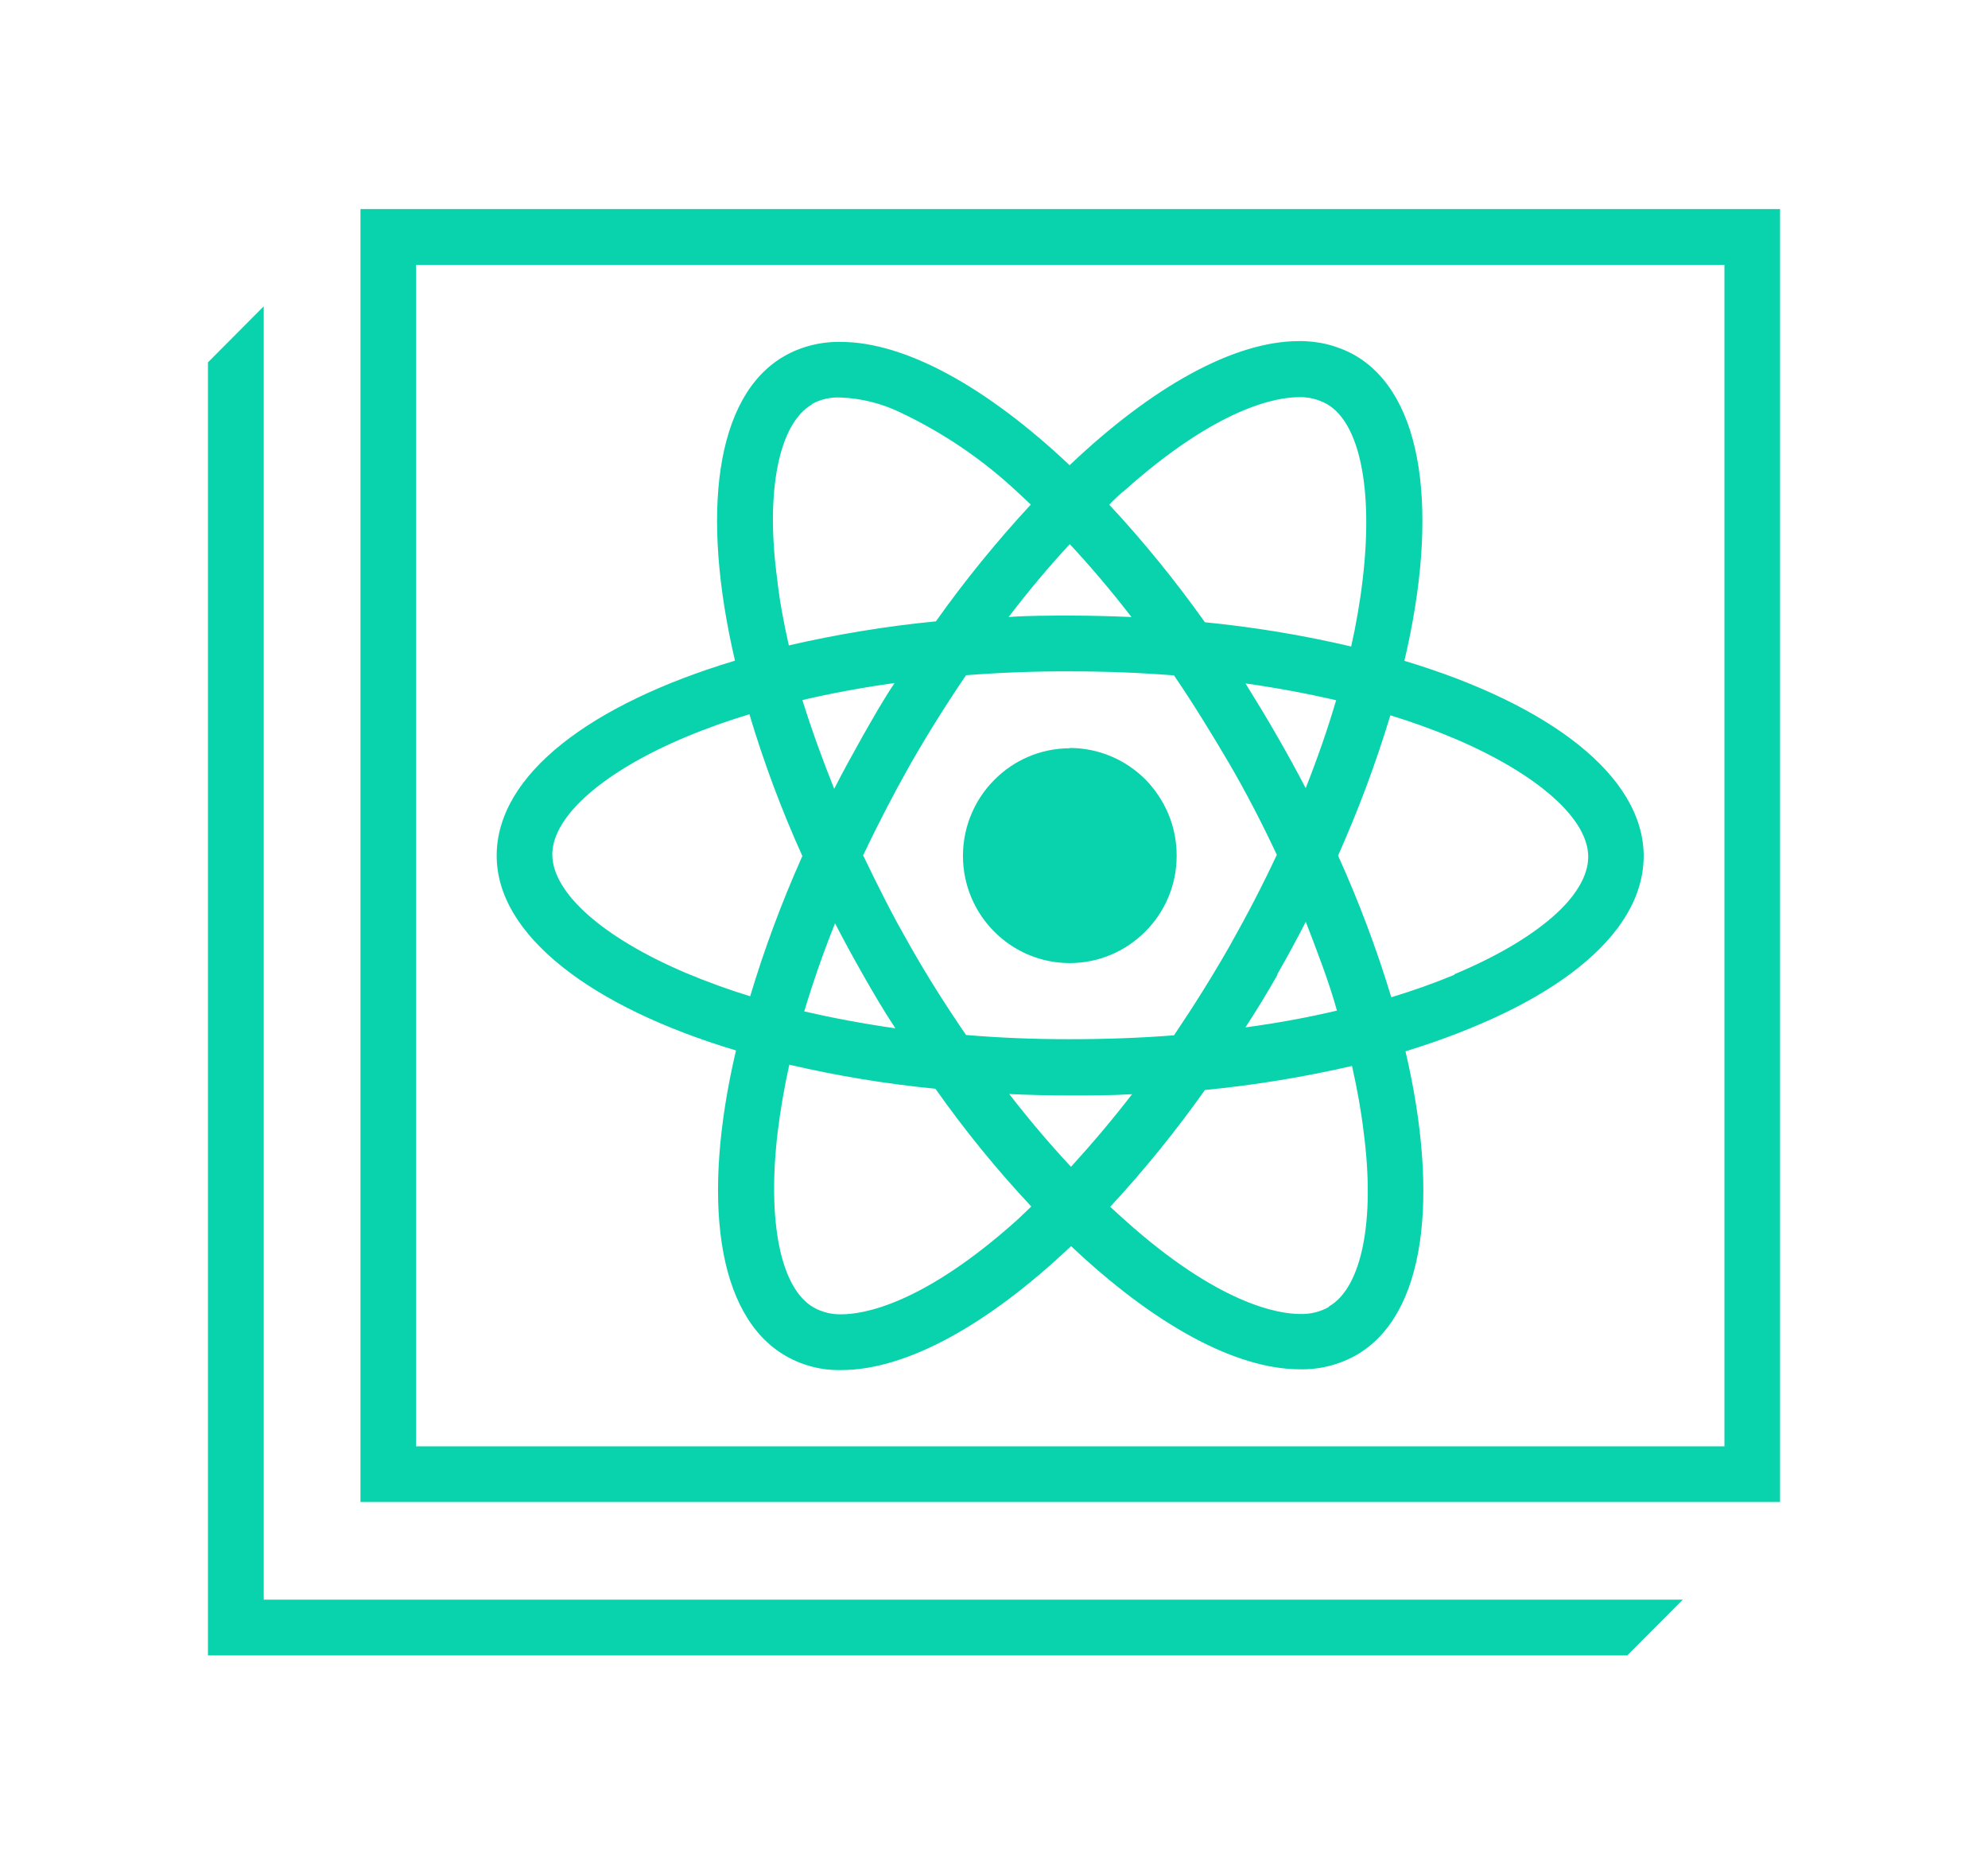
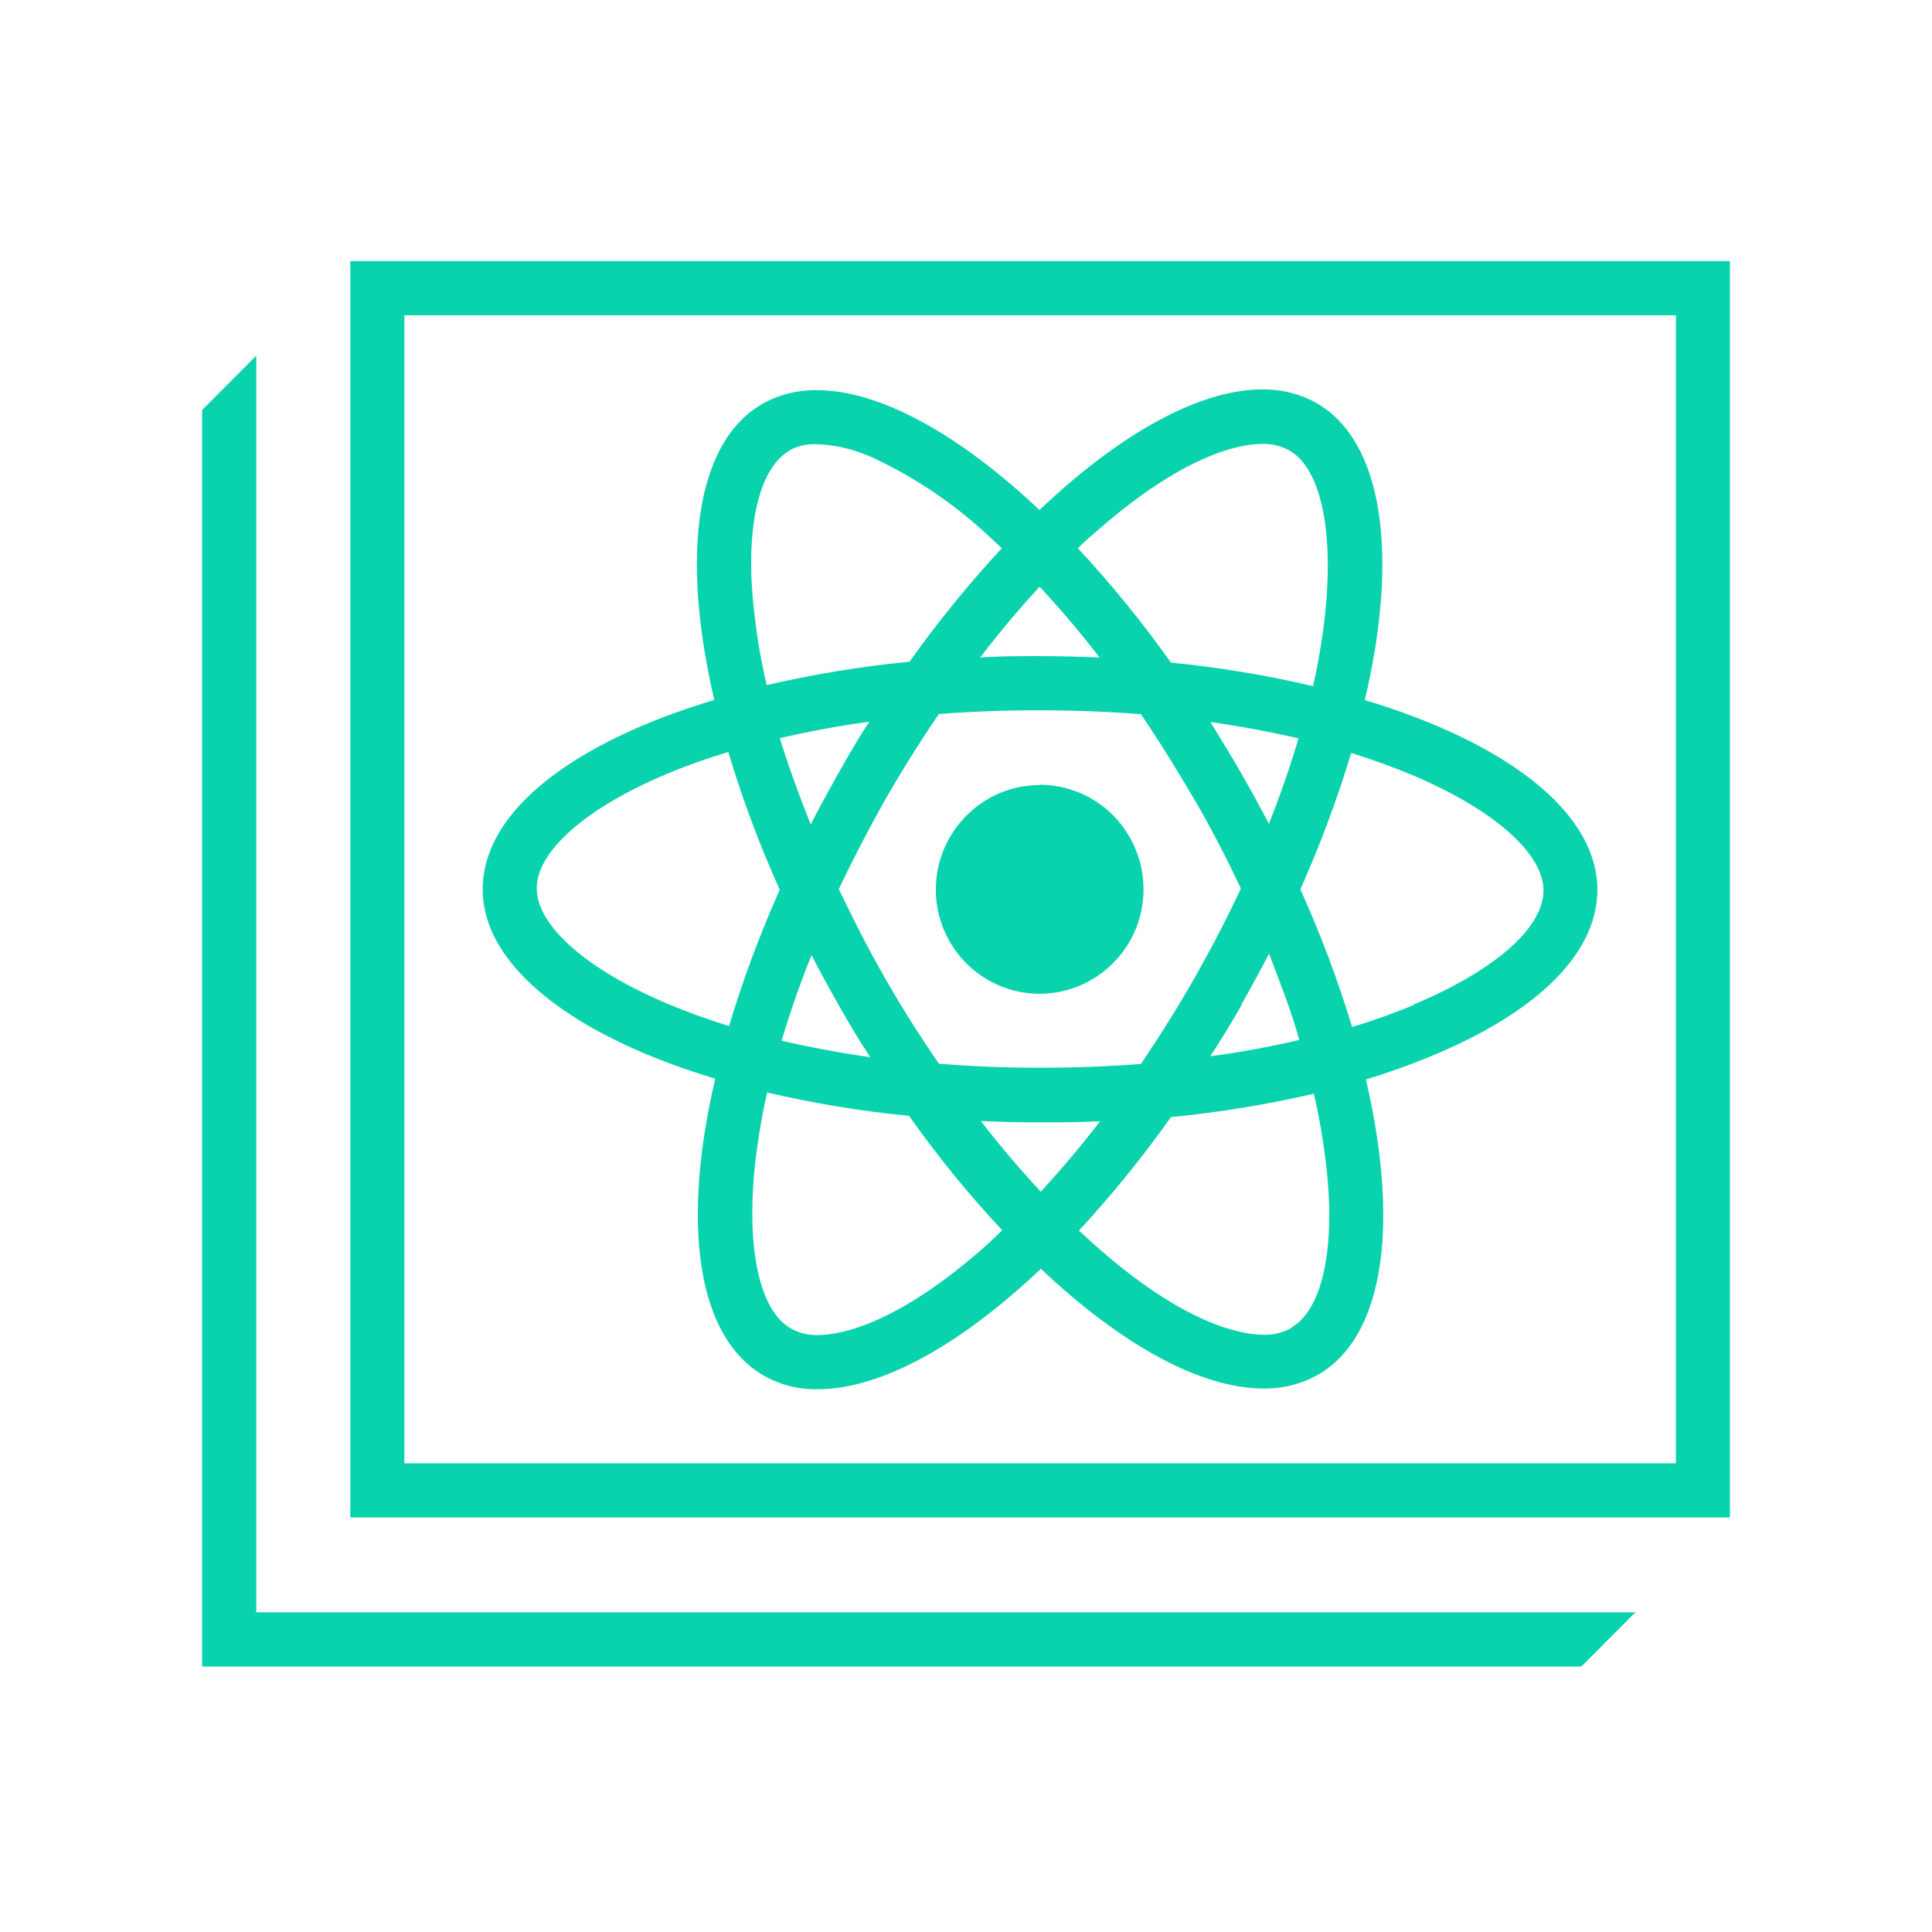
- <svg xmlns="http://www.w3.org/2000/svg" width="50px" height="47px" viewBox="0 0 50 47" version="1.1">
+ <svg xmlns="http://www.w3.org/2000/svg" width="50px" height="50px" viewBox="0 0 50 47" version="1.1">
  <g id="surface1">
    <path style=" stroke:none;fill-rule:nonzero;fill:rgb(3.529%,82.745%,67.451%);fill-opacity:1;" d="M 41.34 21.531 C 41.34 19.508 38.969 17.715 35.32 16.617 C 36.199 12.895 35.816 9.934 34.07 8.93 C 33.641 8.691 33.156 8.57 32.668 8.578 C 31.039 8.578 28.98 9.723 26.902 11.699 C 24.82 9.734 22.77 8.598 21.141 8.598 C 20.645 8.59 20.152 8.711 19.723 8.957 C 17.984 9.961 17.625 12.906 18.488 16.613 C 14.859 17.703 12.5 19.48 12.496 21.496 C 12.488 23.512 14.867 25.316 18.516 26.41 C 17.637 30.137 18.02 33.094 19.77 34.098 C 20.195 34.336 20.676 34.457 21.164 34.449 C 22.797 34.449 24.855 33.305 26.938 31.328 C 29.012 33.293 31.066 34.43 32.695 34.43 C 33.191 34.438 33.684 34.312 34.117 34.07 C 35.852 33.066 36.211 30.121 35.348 26.43 C 38.977 25.324 41.336 23.547 41.34 21.531 Z M 28.242 12.363 C 30.637 10.211 32.133 9.977 32.664 9.977 C 32.914 9.969 33.156 10.027 33.375 10.148 C 34.211 10.625 34.543 12.316 34.277 14.555 C 34.207 15.125 34.109 15.695 33.984 16.258 C 32.773 15.973 31.543 15.77 30.305 15.648 C 29.566 14.609 28.762 13.617 27.895 12.688 C 28.004 12.578 28.121 12.469 28.242 12.363 Z M 20.992 23.199 C 21.219 23.641 21.461 24.082 21.711 24.523 C 21.965 24.969 22.227 25.418 22.52 25.859 C 21.727 25.746 20.957 25.602 20.227 25.434 C 20.434 24.688 20.691 23.949 20.992 23.199 Z M 20.18 17.605 C 20.922 17.43 21.695 17.289 22.5 17.176 C 22.207 17.609 21.957 18.059 21.691 18.523 C 21.43 18.992 21.199 19.406 20.973 19.852 C 20.676 19.09 20.41 18.34 20.18 17.605 Z M 21.703 21.523 C 22.066 20.754 22.465 19.984 22.898 19.215 C 23.34 18.445 23.809 17.695 24.297 16.98 C 25.145 16.914 26.023 16.879 26.926 16.883 C 27.832 16.883 28.684 16.918 29.527 16.984 C 30.012 17.695 30.477 18.453 30.918 19.203 C 31.355 19.953 31.758 20.738 32.121 21.504 C 31.762 22.273 31.359 23.047 30.93 23.809 C 30.496 24.574 30.02 25.332 29.535 26.051 C 28.684 26.117 27.805 26.148 26.902 26.148 C 25.996 26.148 25.145 26.109 24.301 26.043 C 23.816 25.332 23.348 24.59 22.91 23.824 C 22.469 23.059 22.082 22.289 21.715 21.523 Z M 31.312 17.184 C 32.109 17.297 32.879 17.441 33.605 17.609 C 33.391 18.336 33.133 19.078 32.836 19.828 C 32.605 19.387 32.363 18.949 32.109 18.504 C 31.855 18.059 31.586 17.613 31.324 17.184 Z M 32.121 24.508 C 32.375 24.062 32.613 23.617 32.84 23.176 C 33.133 23.938 33.426 24.691 33.629 25.426 C 32.895 25.598 32.117 25.742 31.312 25.852 C 31.598 25.418 31.871 24.969 32.133 24.508 Z M 26.906 13.684 C 27.434 14.25 27.949 14.859 28.457 15.516 C 27.957 15.496 27.445 15.48 26.926 15.48 C 26.41 15.48 25.879 15.48 25.367 15.516 C 25.867 14.863 26.379 14.25 26.906 13.684 Z M 20.422 10.16 C 20.641 10.039 20.891 9.984 21.141 9.996 C 21.668 10.016 22.188 10.148 22.66 10.379 C 23.73 10.887 24.719 11.559 25.586 12.371 L 25.926 12.688 C 25.07 13.613 24.27 14.594 23.539 15.625 C 22.297 15.746 21.059 15.949 19.84 16.23 C 19.711 15.66 19.605 15.102 19.547 14.562 C 19.246 12.344 19.594 10.652 20.418 10.172 Z M 18.871 25.055 C 18.324 24.887 17.781 24.691 17.254 24.469 C 15.176 23.586 13.891 22.457 13.891 21.488 C 13.891 20.523 15.184 19.398 17.254 18.531 C 17.777 18.312 18.309 18.125 18.848 17.961 C 19.211 19.176 19.656 20.367 20.18 21.527 C 19.668 22.672 19.23 23.852 18.871 25.055 Z M 25.598 30.668 C 23.203 32.82 21.707 33.051 21.172 33.051 C 20.926 33.059 20.68 33 20.465 32.879 C 19.629 32.402 19.293 30.711 19.559 28.473 C 19.629 27.902 19.727 27.336 19.852 26.773 C 21.066 27.055 22.293 27.258 23.531 27.379 C 24.27 28.422 25.074 29.41 25.941 30.34 Z M 26.938 29.344 C 26.41 28.777 25.891 28.168 25.383 27.512 C 25.887 27.535 26.398 27.547 26.914 27.547 C 27.434 27.547 27.961 27.547 28.473 27.516 C 27.969 28.168 27.453 28.777 26.934 29.344 Z M 33.422 32.867 C 33.199 32.992 32.949 33.051 32.699 33.043 C 32.164 33.043 30.652 32.809 28.266 30.66 L 27.922 30.348 C 28.781 29.422 29.574 28.441 30.305 27.41 C 31.551 27.289 32.789 27.086 34.008 26.805 C 34.137 27.375 34.238 27.934 34.301 28.469 C 34.59 30.684 34.254 32.379 33.422 32.855 Z M 36.582 24.512 C 36.082 24.719 35.551 24.91 34.992 25.078 C 34.625 23.863 34.176 22.672 33.652 21.512 C 34.168 20.367 34.605 19.188 34.969 17.988 C 35.516 18.156 36.059 18.352 36.586 18.574 C 38.66 19.457 39.949 20.586 39.949 21.555 C 39.945 22.52 38.656 23.633 36.578 24.5 Z M 26.906 24.211 C 28.391 24.215 29.594 23.008 29.594 21.52 C 29.598 20.027 28.395 18.82 26.914 18.816 C 25.43 18.816 24.227 20.023 24.227 21.512 C 24.223 22.227 24.504 22.914 25.008 23.422 C 25.512 23.93 26.195 24.211 26.906 24.211 Z M 9.066 5.258 L 9.066 37.77 L 44.77 37.77 L 44.77 5.258 Z M 43.371 36.371 L 10.465 36.371 L 10.465 6.66 L 43.371 6.66 Z M 18.512 26.41 C 17.637 30.137 18.016 33.094 19.766 34.098 C 20.191 34.336 20.676 34.457 21.164 34.449 C 22.793 34.449 24.855 33.305 26.934 31.328 C 29.008 33.293 31.062 34.43 32.691 34.43 C 33.188 34.438 33.68 34.312 34.113 34.07 C 35.852 33.066 36.207 30.121 35.344 26.43 C 38.973 25.336 41.336 23.559 41.336 21.543 C 41.34 19.531 38.965 17.727 35.316 16.629 C 36.195 12.906 35.812 9.945 34.066 8.941 C 33.637 8.703 33.156 8.582 32.664 8.59 C 31.035 8.59 28.977 9.734 26.898 11.711 C 24.82 9.746 22.766 8.609 21.141 8.609 C 20.641 8.602 20.152 8.723 19.719 8.969 C 17.98 9.973 17.621 12.918 18.488 16.625 C 14.855 17.715 12.496 19.492 12.492 21.508 C 12.484 23.523 14.867 25.312 18.516 26.41 Z M 25.594 30.668 C 23.199 32.82 21.699 33.051 21.164 33.051 C 20.918 33.059 20.676 33 20.457 32.879 C 19.621 32.402 19.289 30.711 19.555 28.473 C 19.621 27.902 19.719 27.336 19.848 26.773 C 21.059 27.055 22.289 27.258 23.527 27.379 C 24.262 28.422 25.066 29.41 25.938 30.34 Z M 32.844 19.828 C 32.613 19.387 32.375 18.949 32.117 18.504 C 31.863 18.059 31.594 17.621 31.324 17.184 C 32.117 17.297 32.887 17.441 33.617 17.609 C 33.402 18.336 33.145 19.078 32.848 19.828 Z M 33.641 25.41 C 32.902 25.586 32.129 25.727 31.324 25.836 C 31.598 25.402 31.867 24.953 32.129 24.492 C 32.395 24.031 32.633 23.586 32.852 23.16 C 33.156 23.938 33.422 24.688 33.633 25.426 Z M 32.117 21.488 C 31.758 22.258 31.355 23.031 30.922 23.797 C 30.488 24.559 30.012 25.316 29.527 26.035 C 28.676 26.102 27.801 26.133 26.895 26.133 C 25.992 26.133 25.141 26.098 24.297 26.027 C 23.809 25.316 23.34 24.578 22.902 23.809 C 22.465 23.043 22.062 22.277 21.699 21.508 C 22.062 20.738 22.461 19.969 22.895 19.199 C 23.332 18.43 23.805 17.68 24.289 16.965 C 25.141 16.898 26.02 16.863 26.922 16.867 C 27.824 16.871 28.676 16.902 29.523 16.969 C 30.008 17.68 30.473 18.438 30.91 19.188 C 31.348 19.938 31.758 20.738 32.117 21.504 Z M 22.52 25.859 C 21.727 25.746 20.957 25.602 20.227 25.434 C 20.445 24.711 20.703 23.961 21.004 23.215 C 21.23 23.652 21.473 24.094 21.723 24.539 C 21.977 24.98 22.227 25.418 22.52 25.859 Z M 21.703 18.516 C 21.449 18.957 21.211 19.398 20.984 19.844 C 20.68 19.086 20.41 18.34 20.18 17.605 C 20.922 17.43 21.695 17.289 22.5 17.176 C 22.227 17.609 21.969 18.059 21.703 18.516 Z M 26.934 29.344 C 26.406 28.777 25.891 28.168 25.379 27.512 C 25.883 27.535 26.395 27.547 26.914 27.547 C 27.43 27.547 27.961 27.547 28.473 27.516 C 27.969 28.168 27.453 28.777 26.934 29.344 Z M 33.422 32.867 C 33.199 32.992 32.949 33.051 32.695 33.043 C 32.164 33.043 30.648 32.809 28.262 30.66 L 27.918 30.348 C 28.777 29.422 29.574 28.441 30.301 27.41 C 31.547 27.289 32.785 27.086 34.004 26.805 C 34.133 27.375 34.234 27.934 34.297 28.469 C 34.59 30.684 34.254 32.379 33.422 32.855 Z M 34.965 17.984 C 35.516 18.152 36.055 18.348 36.586 18.57 C 38.656 19.453 39.949 20.582 39.945 21.551 C 39.941 22.516 38.656 23.652 36.578 24.52 C 36.078 24.727 35.551 24.918 34.988 25.09 C 34.621 23.871 34.176 22.68 33.652 21.52 C 34.164 20.367 34.605 19.184 34.965 17.973 Z M 28.238 12.375 C 30.633 10.223 32.129 9.988 32.664 9.988 C 32.91 9.98 33.152 10.039 33.371 10.16 C 34.207 10.637 34.539 12.328 34.273 14.566 C 34.207 15.137 34.109 15.707 33.98 16.27 C 32.77 15.984 31.539 15.781 30.301 15.66 C 29.566 14.621 28.762 13.629 27.891 12.699 C 28.004 12.578 28.121 12.469 28.242 12.363 Z M 26.906 13.684 C 27.434 14.25 27.949 14.859 28.457 15.516 C 27.957 15.496 27.445 15.48 26.926 15.48 C 26.41 15.48 25.879 15.48 25.367 15.516 C 25.867 14.863 26.379 14.25 26.906 13.684 Z M 20.422 10.16 C 20.641 10.039 20.891 9.984 21.141 9.996 C 21.668 10.016 22.188 10.148 22.66 10.379 C 23.73 10.887 24.719 11.559 25.586 12.371 L 25.926 12.688 C 25.07 13.613 24.27 14.594 23.539 15.625 C 22.297 15.746 21.059 15.949 19.84 16.23 C 19.711 15.66 19.605 15.102 19.547 14.562 C 19.246 12.344 19.594 10.652 20.418 10.172 Z M 17.254 18.531 C 17.777 18.312 18.309 18.125 18.848 17.961 C 19.211 19.176 19.656 20.367 20.18 21.527 C 19.668 22.672 19.227 23.852 18.867 25.055 C 18.316 24.883 17.777 24.688 17.246 24.465 C 15.172 23.582 13.883 22.453 13.883 21.484 C 13.883 20.52 15.184 19.398 17.254 18.531 Z M 26.906 18.824 C 25.426 18.82 24.223 20.027 24.219 21.52 C 24.219 23.008 25.418 24.215 26.902 24.219 C 28.383 24.219 29.586 23.016 29.59 21.523 C 29.594 20.805 29.312 20.117 28.812 19.605 C 28.309 19.098 27.621 18.809 26.906 18.809 Z M 26.906 18.824 C 25.426 18.82 24.223 20.027 24.219 21.52 C 24.219 23.008 25.418 24.215 26.902 24.219 C 28.383 24.219 29.586 23.016 29.59 21.523 C 29.594 20.805 29.312 20.117 28.812 19.605 C 28.309 19.098 27.621 18.809 26.906 18.809 Z M 26.906 18.824 C 25.426 18.82 24.223 20.027 24.219 21.52 C 24.219 23.008 25.418 24.215 26.902 24.219 C 28.383 24.219 29.586 23.016 29.59 21.523 C 29.594 20.805 29.312 20.117 28.812 19.605 C 28.309 19.098 27.621 18.809 26.906 18.809 Z M 41.34 21.539 C 41.34 19.516 38.969 17.719 35.32 16.625 C 36.199 12.902 35.816 9.938 34.07 8.938 C 33.641 8.699 33.156 8.578 32.668 8.586 C 31.039 8.586 28.98 9.727 26.902 11.703 C 24.82 9.742 22.77 8.605 21.141 8.605 C 20.645 8.594 20.152 8.719 19.723 8.965 C 17.984 9.969 17.625 12.914 18.488 16.617 C 14.859 17.707 12.5 19.488 12.496 21.504 C 12.488 23.52 14.867 25.324 18.516 26.418 C 17.637 30.141 18.02 33.102 19.77 34.102 C 20.195 34.344 20.676 34.465 21.164 34.453 C 22.797 34.453 24.855 33.312 26.938 31.336 C 29.012 33.297 31.066 34.434 32.695 34.434 C 33.191 34.445 33.684 34.32 34.117 34.074 C 35.852 33.07 36.211 30.129 35.348 26.438 C 38.977 25.324 41.336 23.547 41.34 21.531 Z M 28.242 12.363 C 30.637 10.211 32.133 9.977 32.664 9.977 C 32.914 9.969 33.156 10.027 33.375 10.148 C 34.211 10.625 34.543 12.316 34.277 14.555 C 34.207 15.125 34.109 15.695 33.984 16.258 C 32.773 15.973 31.543 15.77 30.305 15.648 C 29.566 14.609 28.762 13.617 27.895 12.688 C 28.004 12.578 28.121 12.469 28.242 12.363 Z M 20.992 23.199 C 21.219 23.641 21.461 24.082 21.711 24.523 C 21.965 24.969 22.227 25.418 22.52 25.859 C 21.727 25.746 20.957 25.602 20.227 25.434 C 20.434 24.688 20.691 23.949 20.992 23.199 Z M 20.18 17.605 C 20.922 17.43 21.695 17.289 22.5 17.176 C 22.207 17.609 21.957 18.059 21.691 18.523 C 21.43 18.992 21.199 19.406 20.973 19.852 C 20.676 19.09 20.41 18.34 20.18 17.605 Z M 21.703 21.523 C 22.066 20.754 22.465 19.984 22.898 19.215 C 23.34 18.445 23.809 17.695 24.297 16.98 C 25.145 16.914 26.023 16.879 26.926 16.883 C 27.832 16.883 28.684 16.918 29.527 16.984 C 30.012 17.695 30.477 18.453 30.918 19.203 C 31.355 19.953 31.758 20.738 32.121 21.504 C 31.762 22.273 31.359 23.047 30.93 23.809 C 30.496 24.574 30.02 25.332 29.535 26.051 C 28.684 26.117 27.805 26.148 26.902 26.148 C 25.996 26.148 25.145 26.109 24.301 26.043 C 23.816 25.332 23.348 24.59 22.91 23.824 C 22.469 23.059 22.082 22.289 21.715 21.523 Z M 31.312 17.184 C 32.109 17.297 32.879 17.441 33.605 17.609 C 33.391 18.336 33.133 19.078 32.836 19.828 C 32.605 19.387 32.363 18.949 32.109 18.504 C 31.855 18.059 31.586 17.613 31.324 17.184 Z M 32.121 24.508 C 32.375 24.062 32.613 23.617 32.84 23.176 C 33.133 23.938 33.426 24.691 33.629 25.426 C 32.895 25.598 32.117 25.742 31.312 25.852 C 31.598 25.418 31.871 24.969 32.133 24.508 Z M 26.906 13.684 C 27.434 14.25 27.949 14.859 28.457 15.516 C 27.957 15.496 27.445 15.48 26.926 15.48 C 26.41 15.48 25.879 15.48 25.367 15.516 C 25.867 14.863 26.379 14.25 26.906 13.684 Z M 20.422 10.16 C 20.641 10.039 20.891 9.984 21.141 9.996 C 21.668 10.016 22.188 10.148 22.66 10.379 C 23.73 10.887 24.719 11.559 25.586 12.371 L 25.926 12.688 C 25.07 13.613 24.27 14.594 23.539 15.625 C 22.297 15.746 21.059 15.949 19.84 16.23 C 19.711 15.66 19.605 15.102 19.547 14.562 C 19.246 12.344 19.594 10.652 20.418 10.172 Z M 18.871 25.055 C 18.324 24.887 17.781 24.691 17.254 24.469 C 15.176 23.586 13.891 22.457 13.891 21.488 C 13.891 20.523 15.184 19.398 17.254 18.531 C 17.777 18.312 18.309 18.125 18.848 17.961 C 19.211 19.176 19.656 20.367 20.18 21.527 C 19.668 22.672 19.23 23.852 18.871 25.055 Z M 25.598 30.668 C 23.203 32.82 21.707 33.051 21.172 33.051 C 20.926 33.059 20.68 33 20.465 32.879 C 19.629 32.402 19.293 30.711 19.559 28.473 C 19.629 27.902 19.727 27.336 19.852 26.773 C 21.066 27.055 22.293 27.258 23.531 27.379 C 24.27 28.422 25.074 29.41 25.941 30.34 Z M 26.938 29.344 C 26.41 28.777 25.891 28.168 25.383 27.512 C 25.887 27.535 26.398 27.547 26.914 27.547 C 27.434 27.547 27.961 27.547 28.473 27.516 C 27.969 28.168 27.453 28.777 26.934 29.344 Z M 33.422 32.867 C 33.199 32.992 32.949 33.051 32.699 33.043 C 32.164 33.043 30.652 32.809 28.266 30.66 L 27.922 30.348 C 28.781 29.422 29.574 28.441 30.305 27.41 C 31.551 27.289 32.789 27.086 34.008 26.805 C 34.137 27.375 34.238 27.934 34.301 28.469 C 34.59 30.684 34.254 32.379 33.422 32.855 Z M 36.582 24.512 C 36.082 24.719 35.551 24.91 34.992 25.078 C 34.625 23.863 34.176 22.672 33.652 21.512 C 34.168 20.367 34.605 19.188 34.969 17.988 C 35.516 18.156 36.059 18.352 36.586 18.574 C 38.66 19.457 39.949 20.586 39.949 21.555 C 39.945 22.52 38.656 23.633 36.578 24.5 Z M 26.906 24.211 C 28.391 24.215 29.594 23.008 29.594 21.52 C 29.598 20.027 28.395 18.82 26.914 18.816 C 25.43 18.816 24.227 20.023 24.227 21.512 C 24.223 22.227 24.504 22.914 25.008 23.422 C 25.512 23.93 26.195 24.211 26.906 24.211 Z M 6.633 40.227 L 6.633 7.703 L 5.23 9.113 L 5.23 41.629 L 40.926 41.629 L 42.324 40.227 Z M 6.633 40.227 " />
  </g>
</svg>
